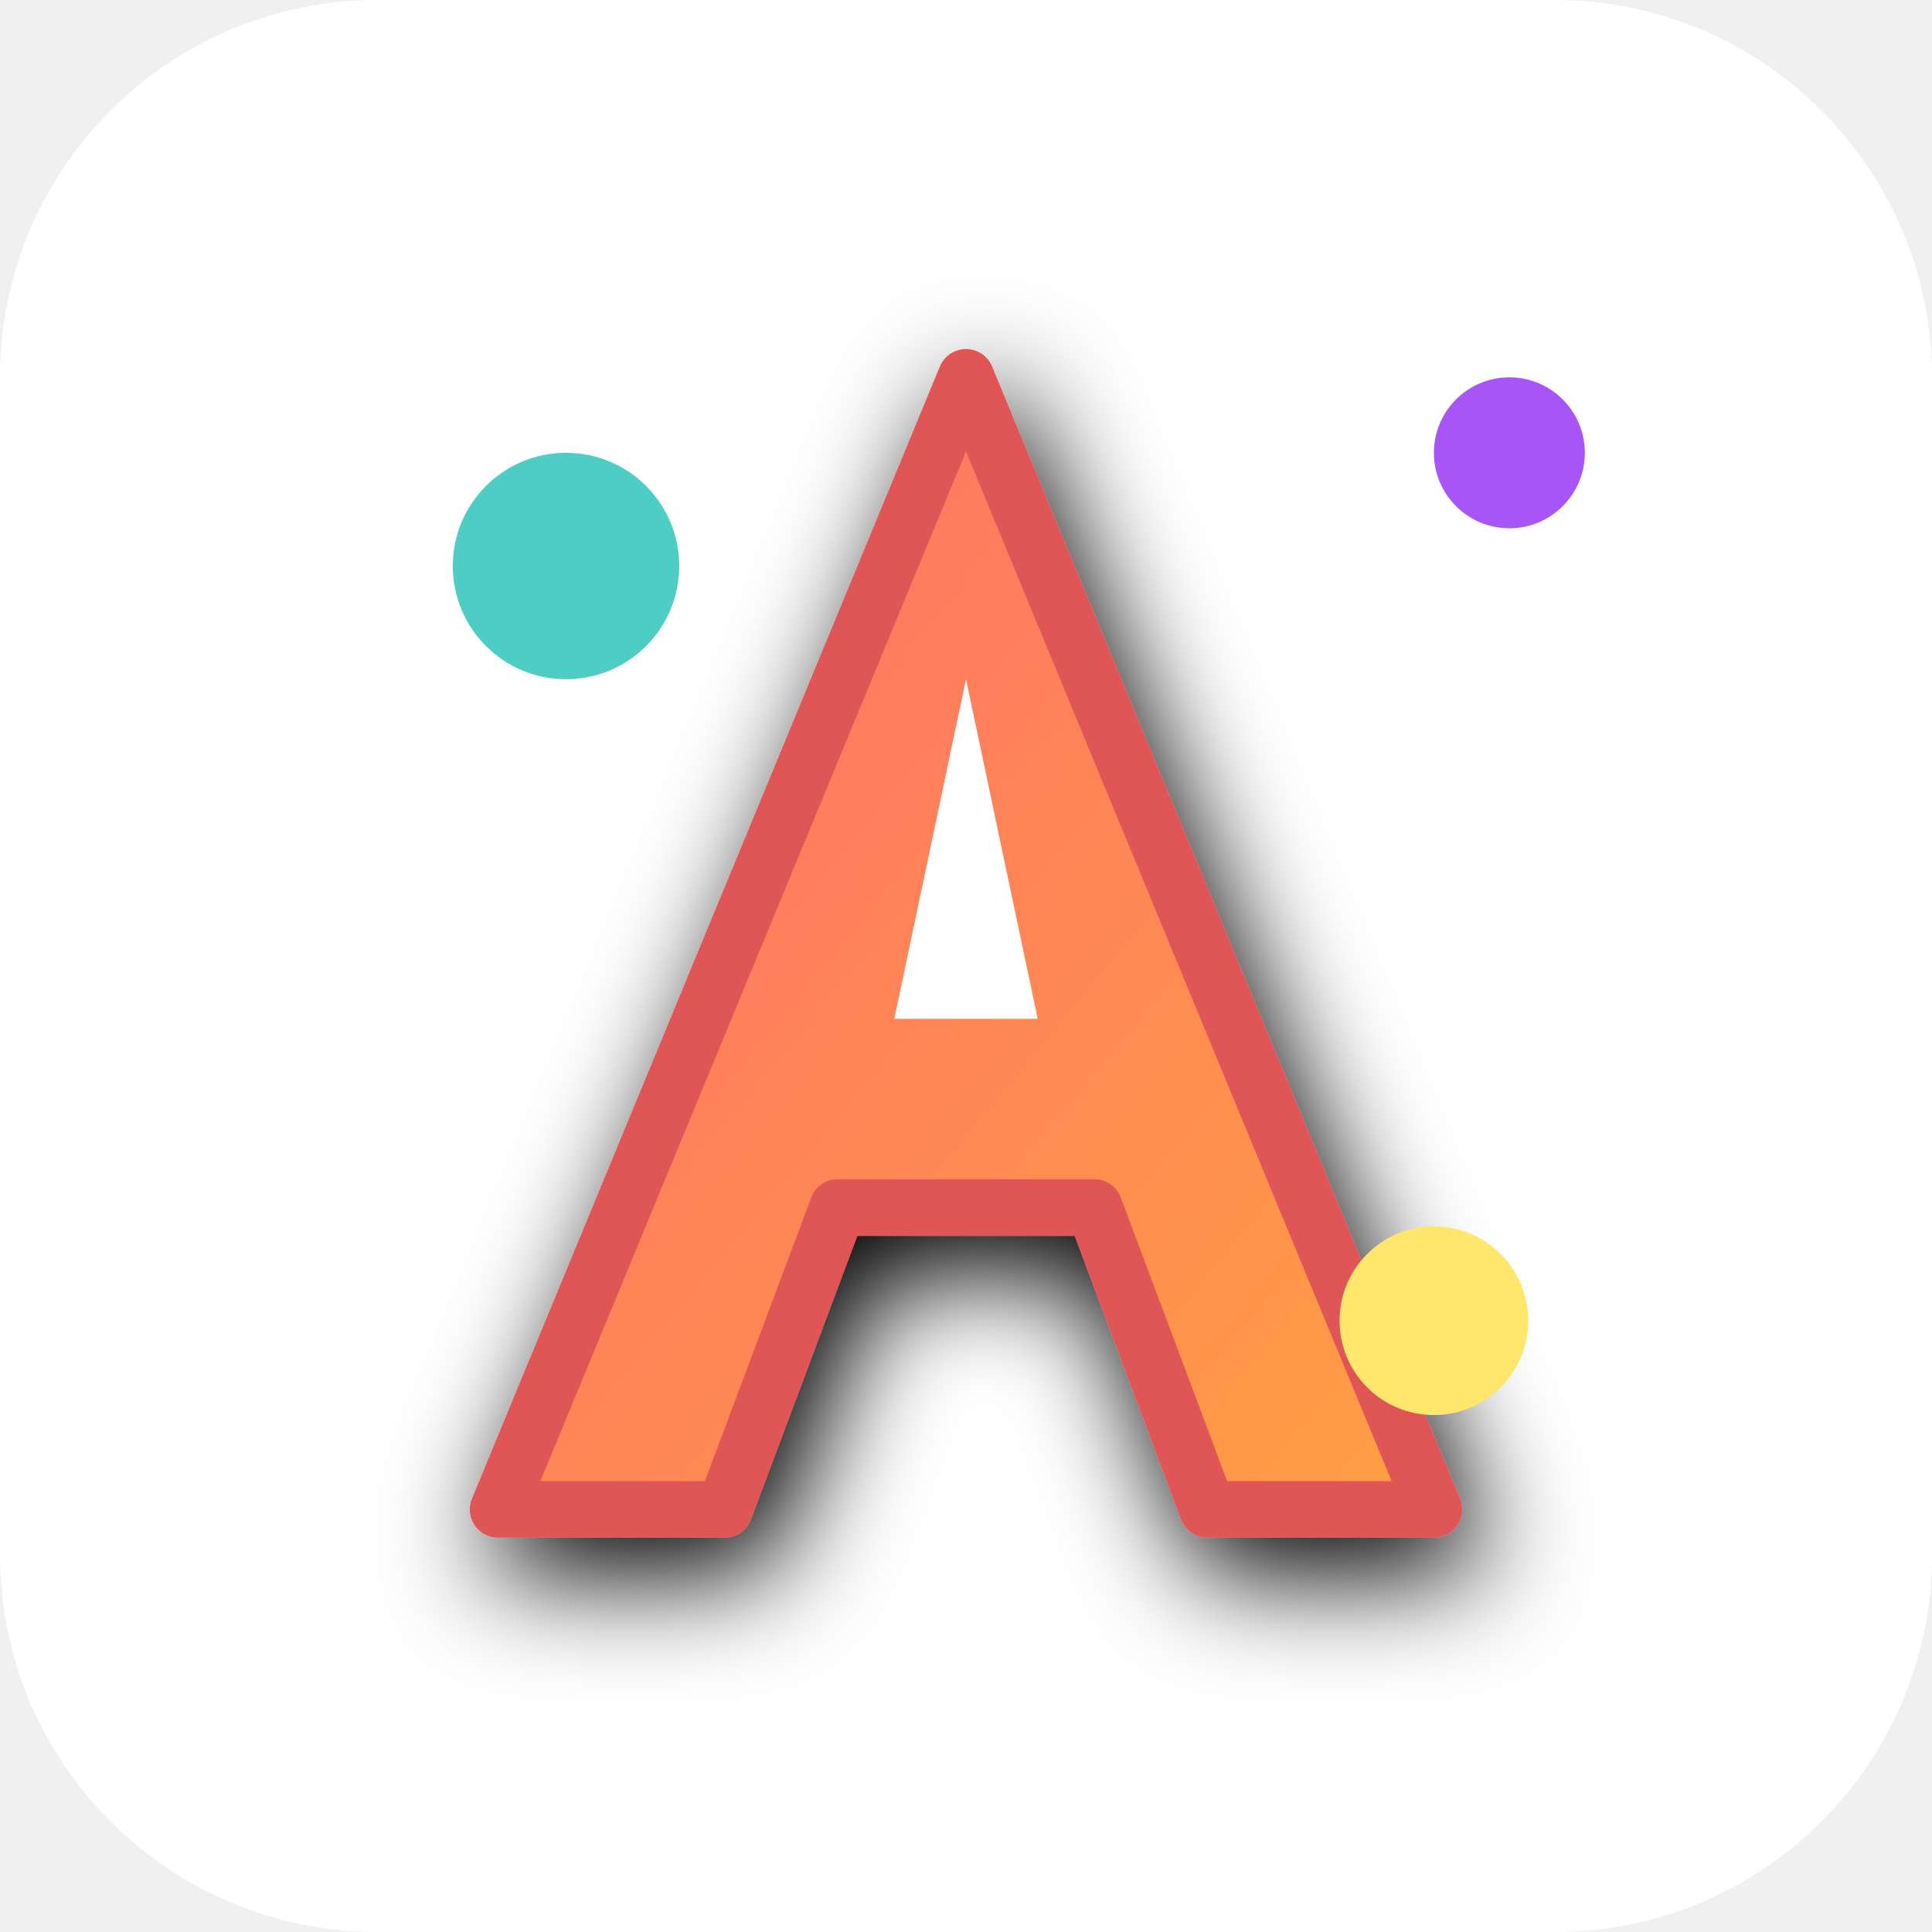
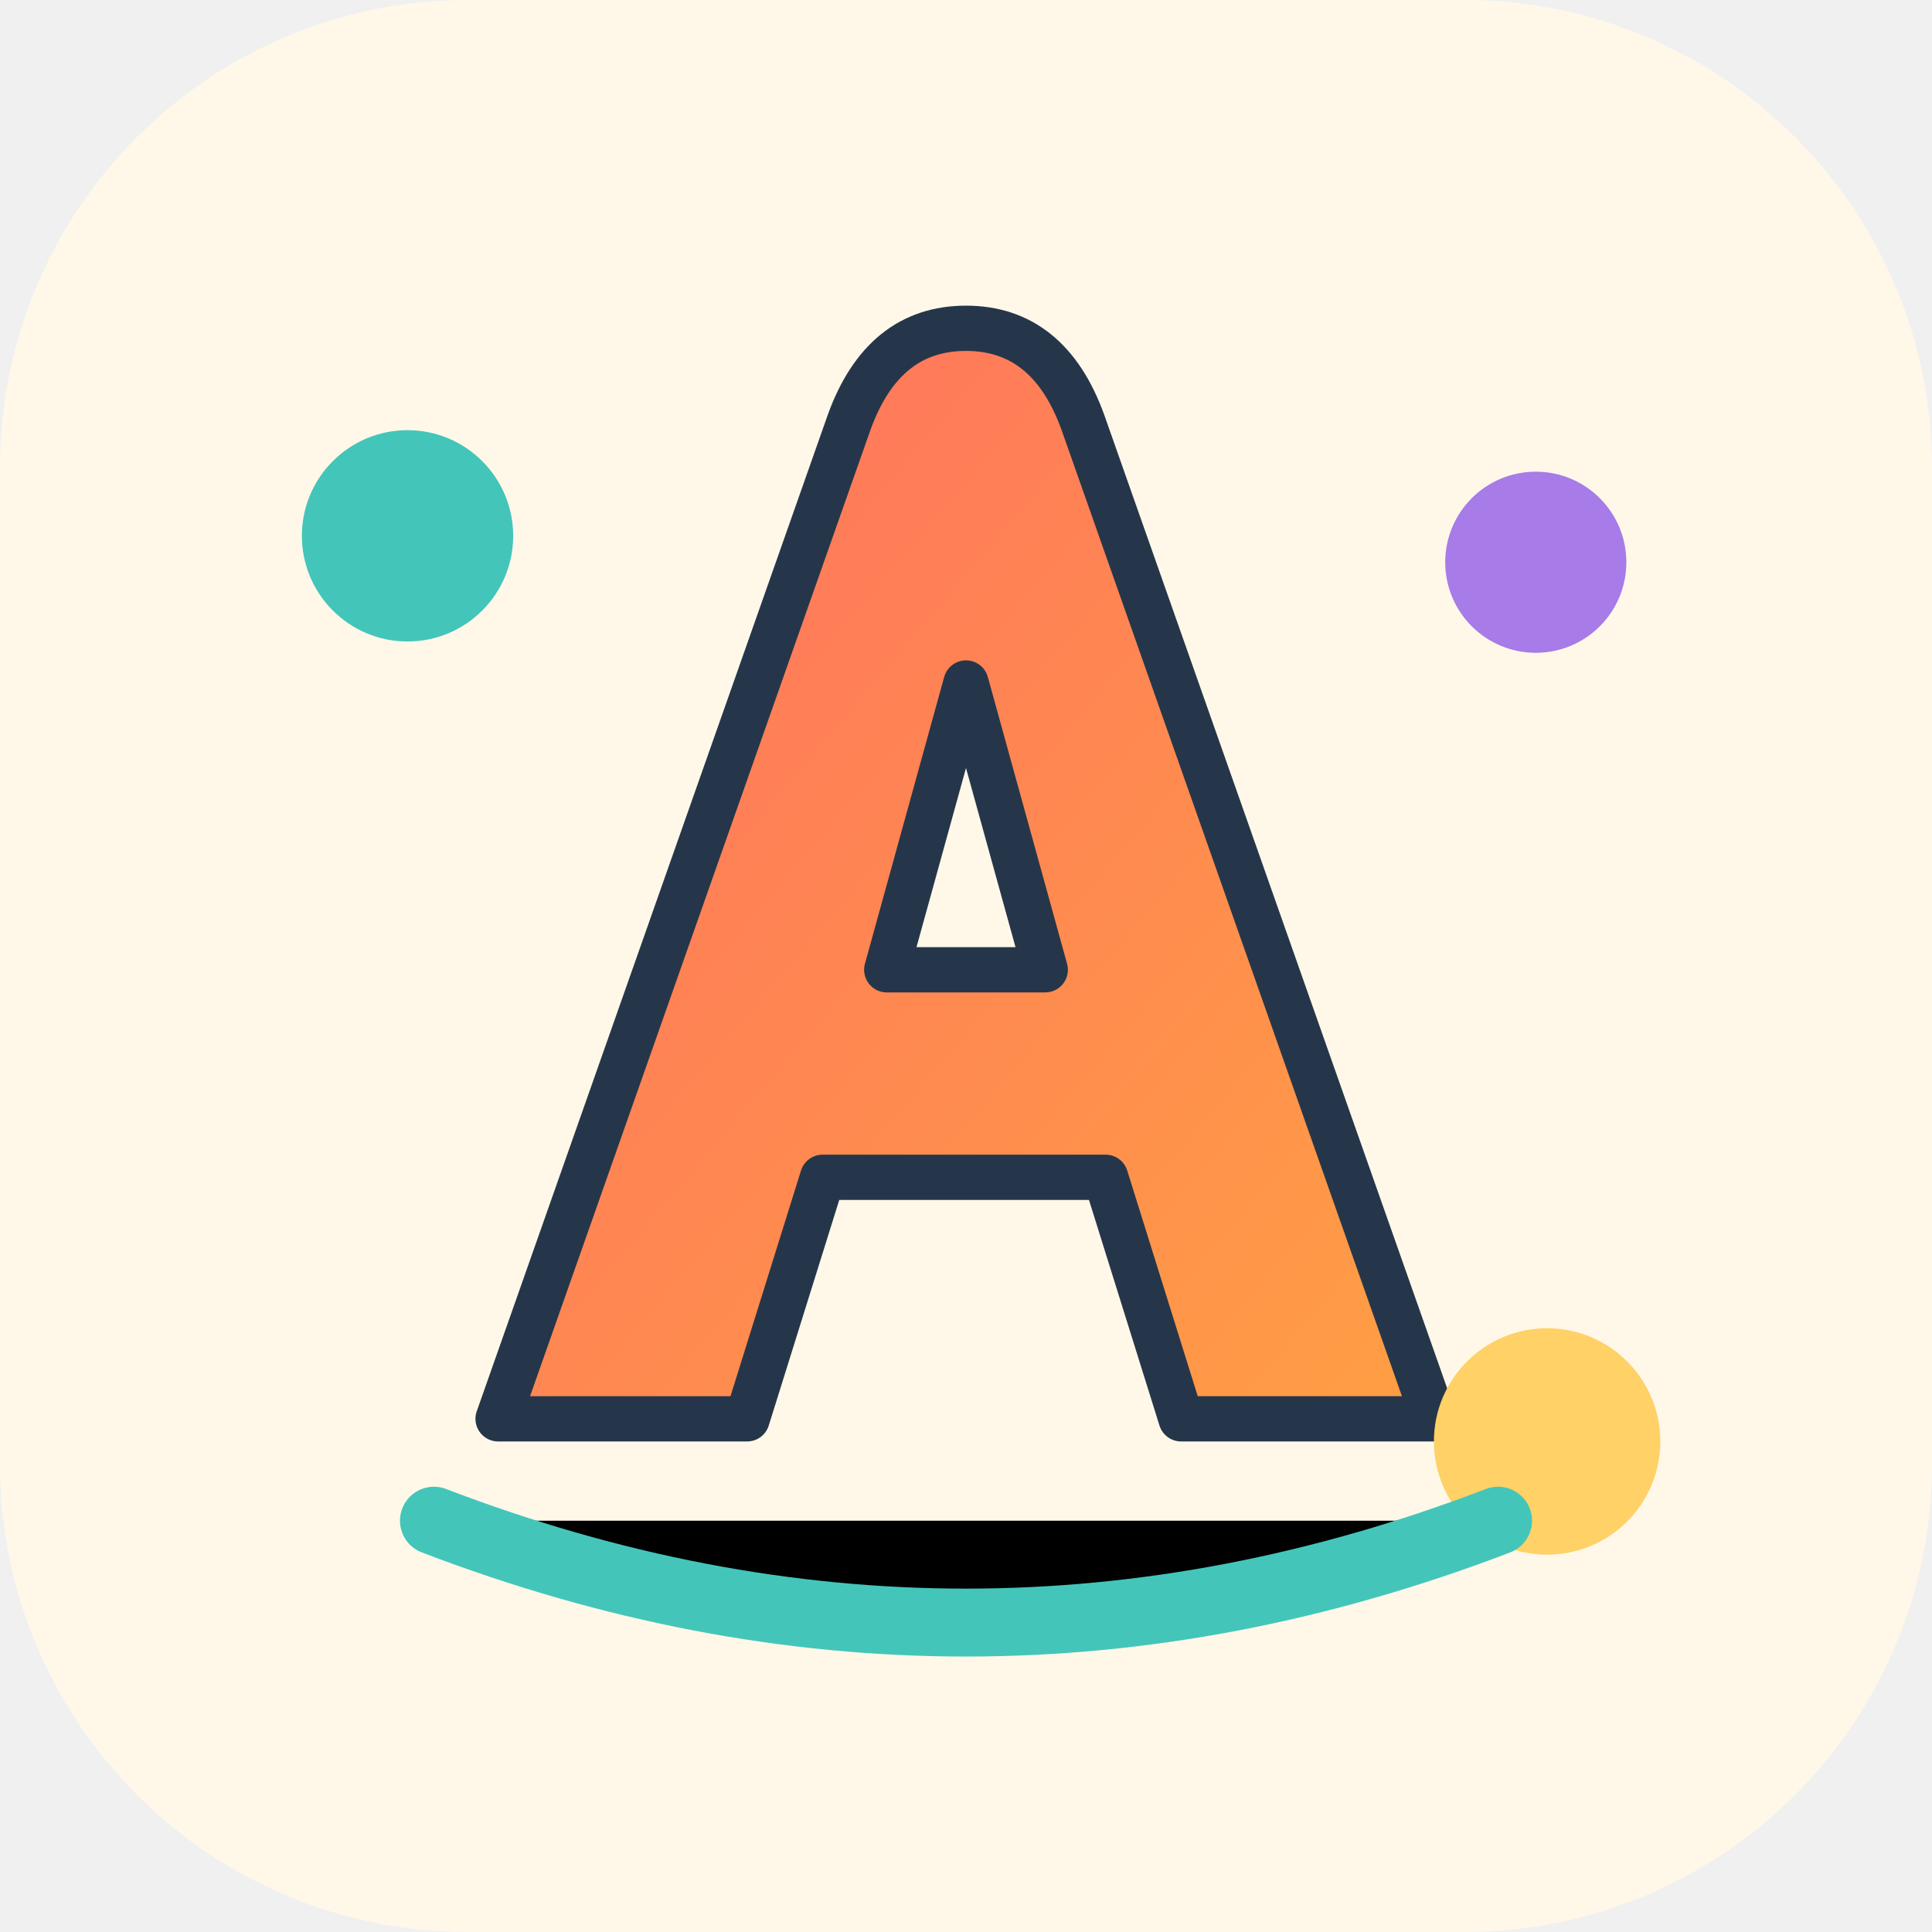
- <svg xmlns="http://www.w3.org/2000/svg" viewBox="0 0 512 512">
+ <svg xmlns="http://www.w3.org/2000/svg" width="512" height="512" viewBox="0 0 512 512">
  <defs>
-     <linearGradient id="grad1" x1="0%" y1="0%" x2="100%" y2="100%">
-       <stop offset="0%" style="stop-color:#FF6B6B;stop-opacity:1" />
-       <stop offset="100%" style="stop-color:#FF9F43;stop-opacity:1" />
+     <linearGradient id="icon" x1="0" y1="0" x2="1" y2="1">
+       <stop stop-color="#ff6f61" />
+       <stop offset="1" stop-color="#ff9f43" />
    </linearGradient>
-     <filter id="shadow" x="-20%" y="-20%" width="140%" height="140%">
-       <feGaussianBlur in="SourceAlpha" stdDeviation="15" result="blur" />
-       <feOffset in="blur" dx="5" dy="10" result="offsetBlur" />
-       <feComponentTransfer>
-         <feFuncA type="linear" slope="0.3" />
-       </feComponentTransfer>
-       <feMerge>
-         <feMergeNode in="offsetBlur" />
-         <feMergeNode in="SourceGraphic" />
-       </feMerge>
-     </filter>
  </defs>
-   <rect width="512" height="512" rx="100" fill="white" />
-   <g filter="url(#shadow)">
-     <path d="M256 100 L380 400 L320 400 L290 320 L222 320 L192 400 L132 400 Z" fill="url(#grad1)" stroke="#E05656" stroke-width="15" stroke-linejoin="round" />
-     <path d="M256 180 L275 270 L237 270 Z" fill="white" />
-   </g>
-   <circle cx="150" cy="150" r="30" fill="#4ECDC4" />
-   <circle cx="380" cy="350" r="25" fill="#FFE66D" />
-   <circle cx="400" cy="120" r="20" fill="#a855f7" />
+   <rect width="512" height="512" rx="124" fill="#fff8e9" />
+   <path d="M132 376 225 112q9-25 31-25t31 25l93 264h-67l-20-64H218l-20 64zm103-119h42l-21-76z" fill="url(#icon)" stroke="#26364a" stroke-width="12" stroke-linejoin="round" />
+   <circle cx="108" cy="142" r="28" fill="#43c6b9" />
+   <circle cx="407" cy="149" r="24" fill="#a77be8" />
+   <circle cx="410" cy="382" r="30" fill="#ffd166" />
+   <path d="M115 403q141 54 282 0" stroke="#43c6b9" stroke-width="18" stroke-linecap="round" />
</svg>
